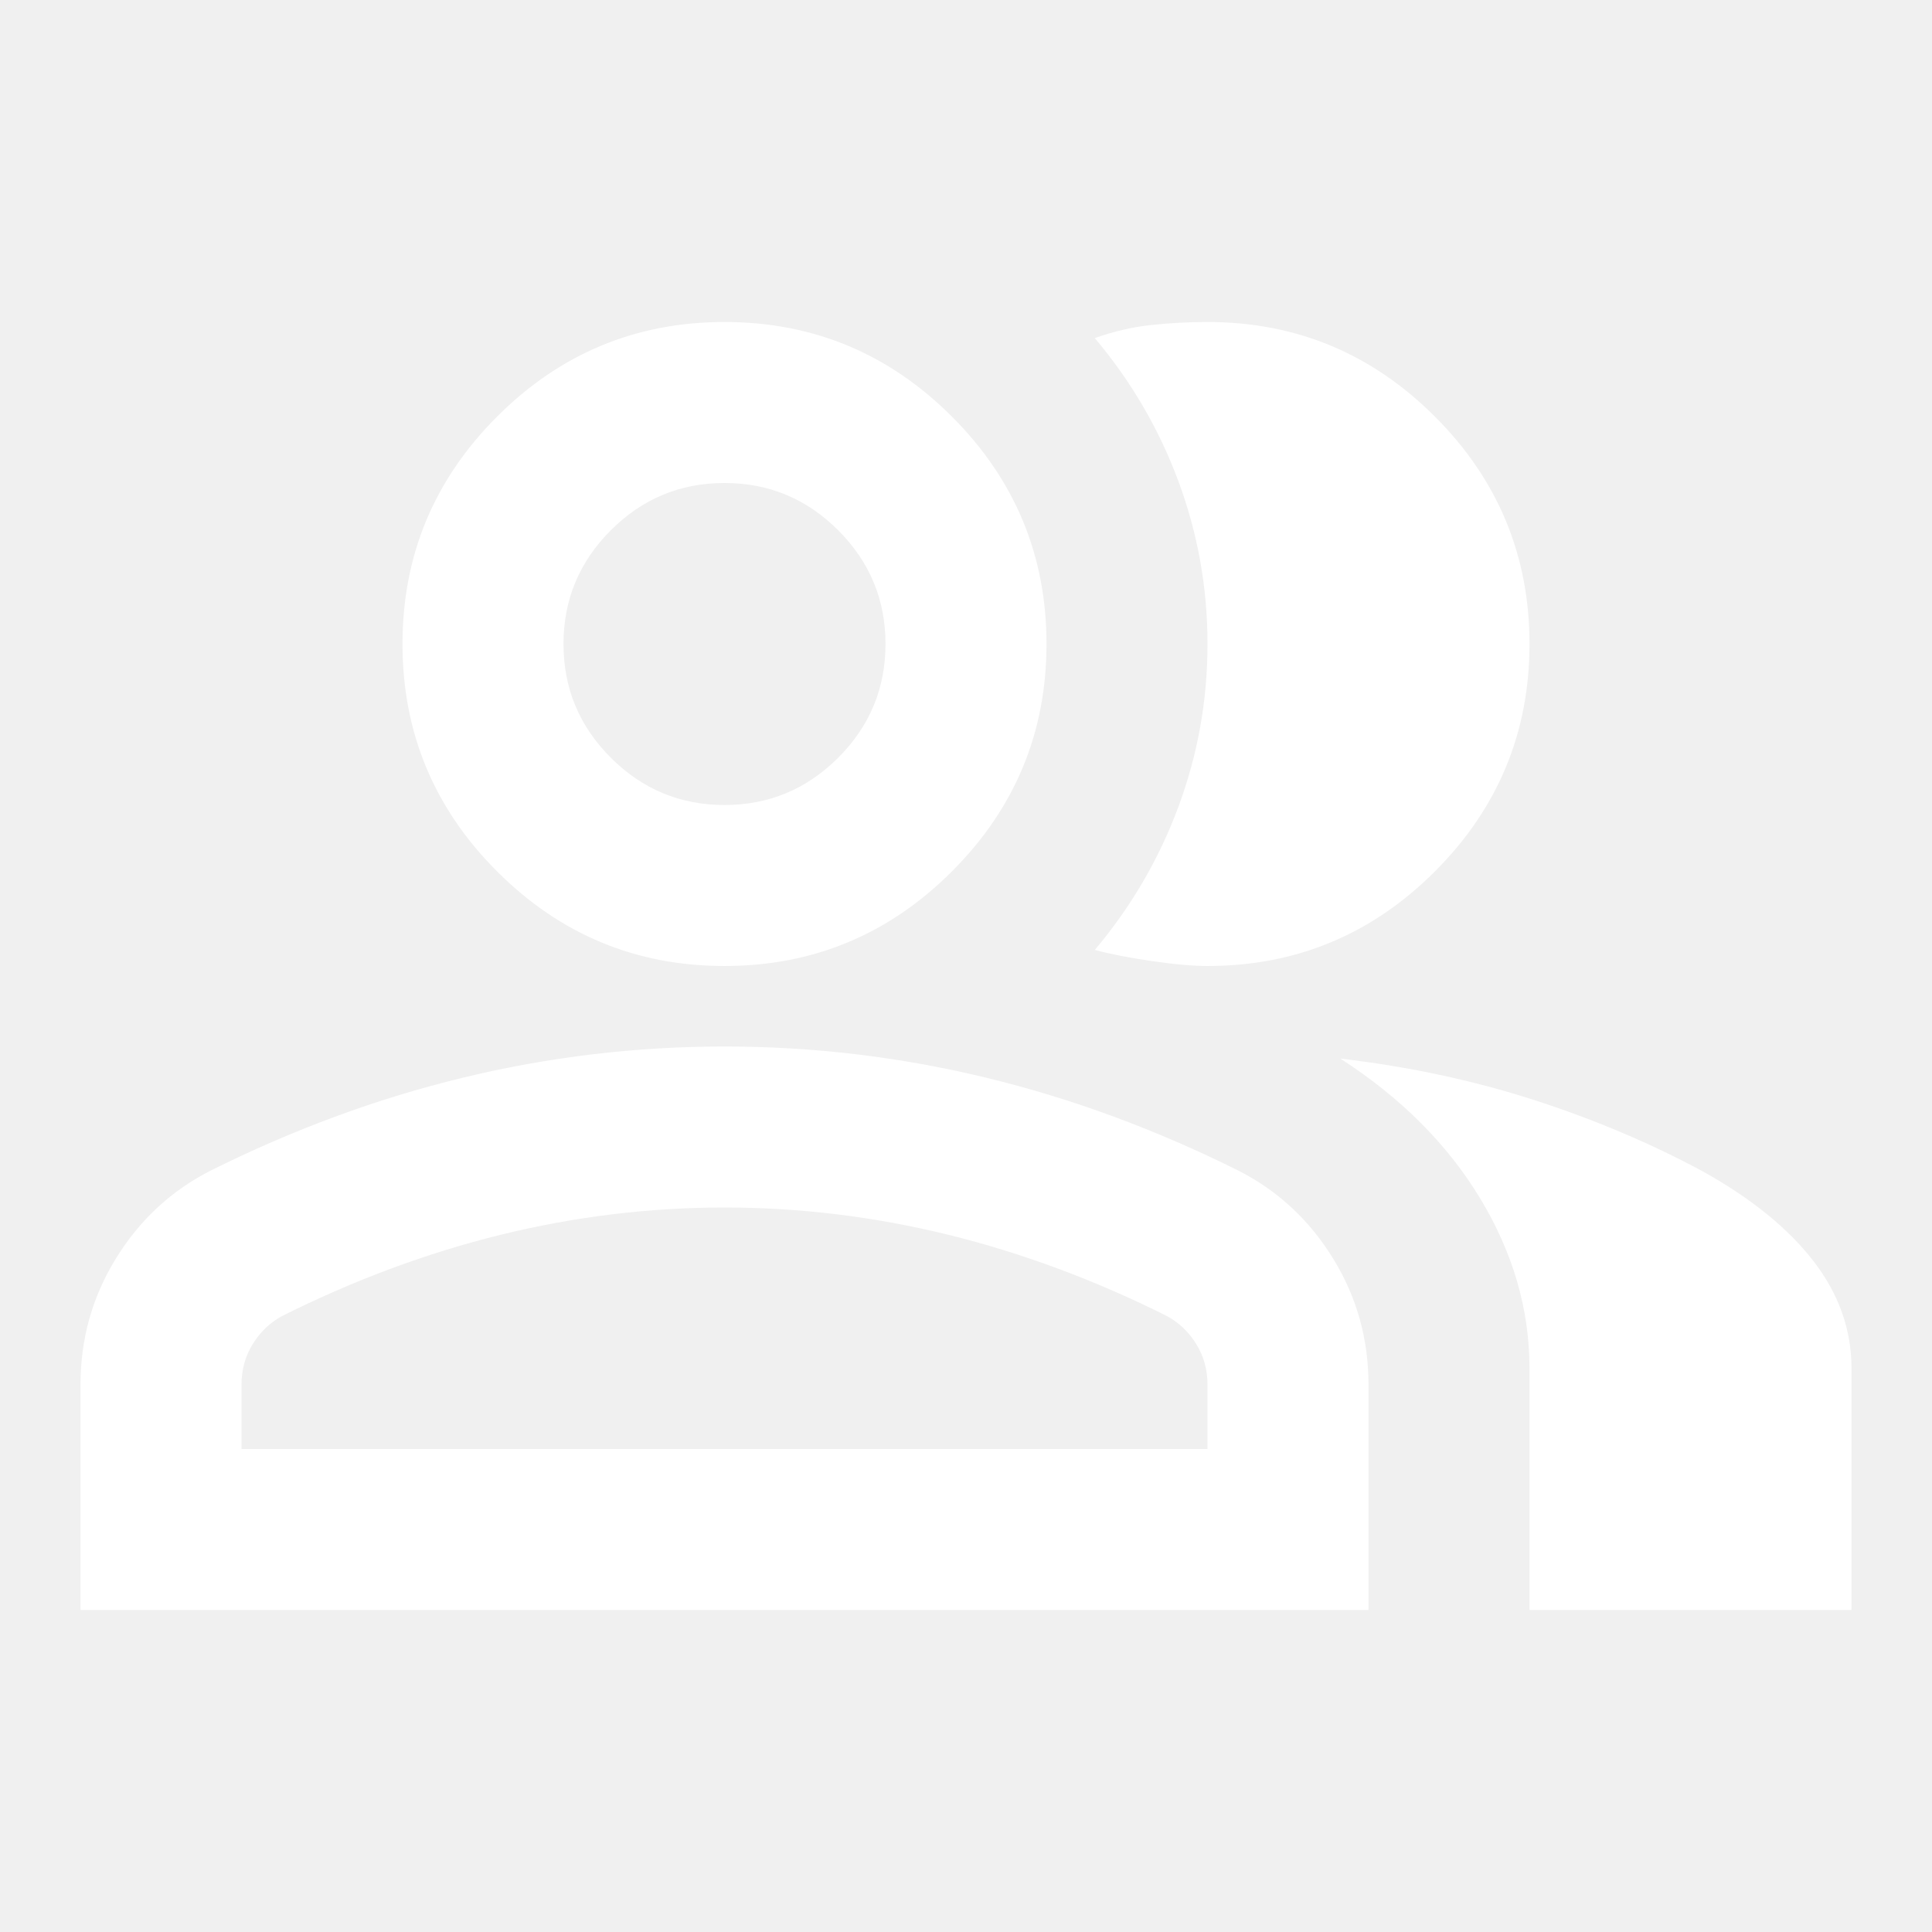
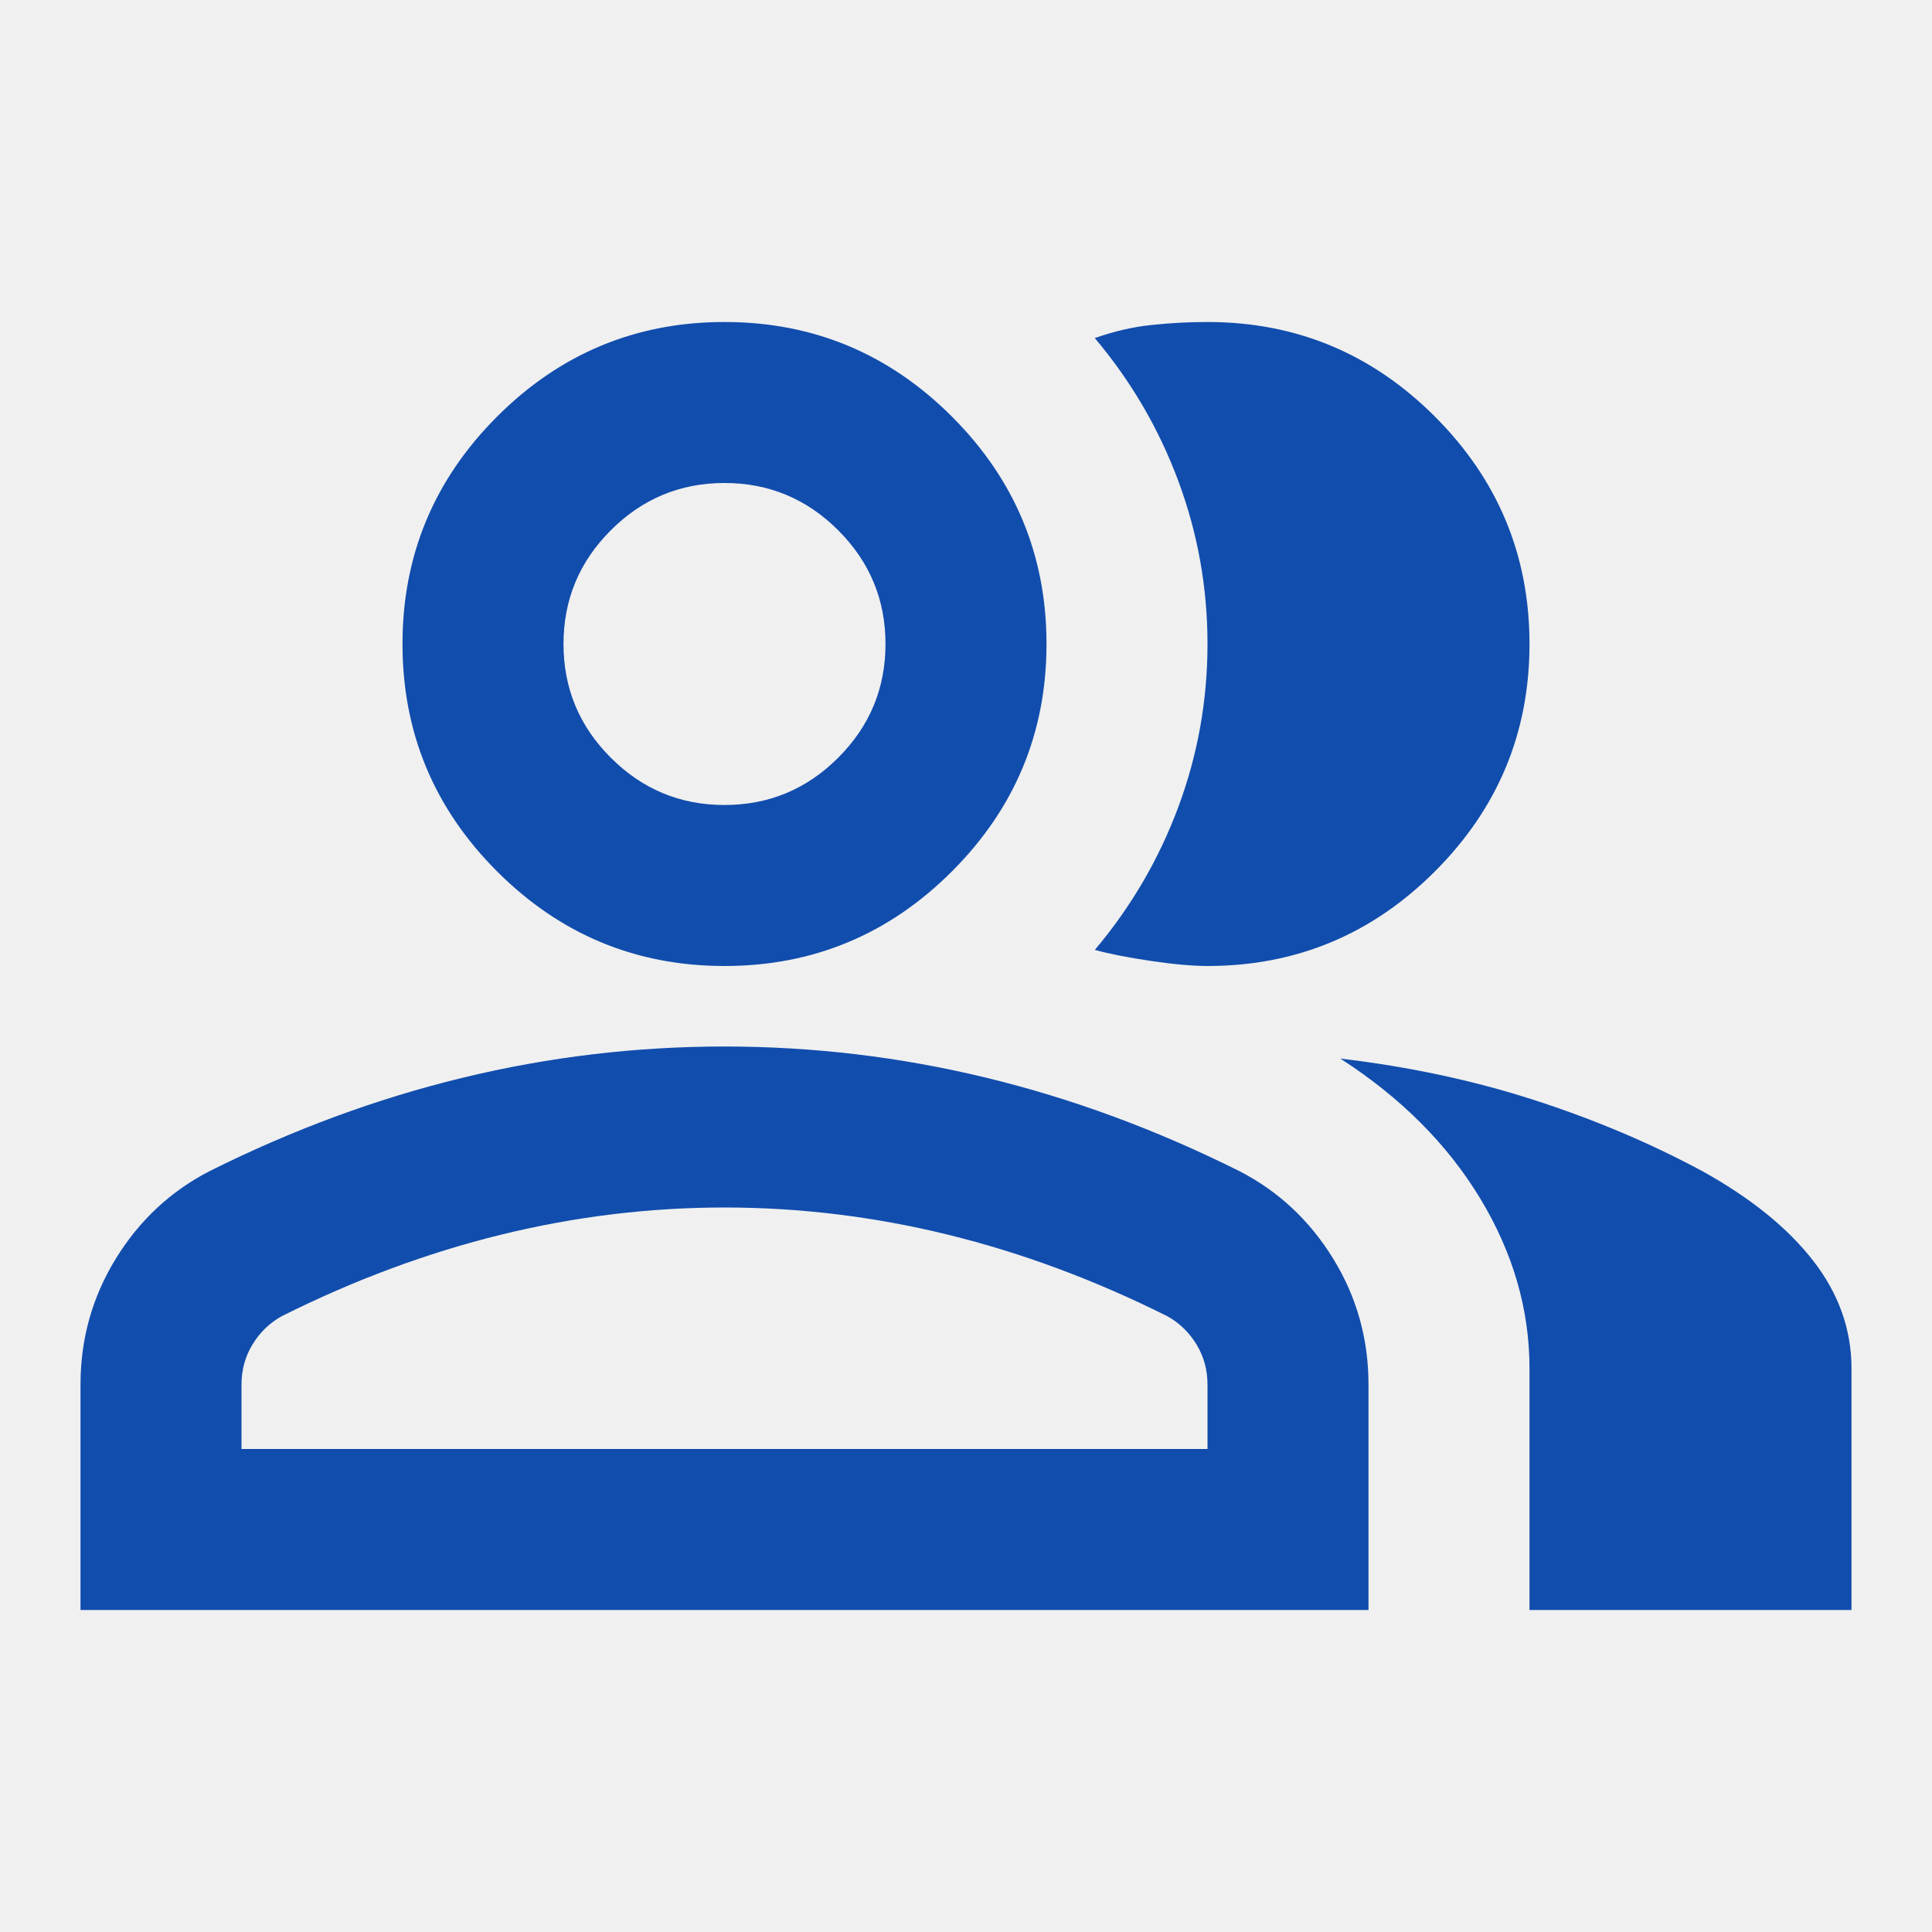
- <svg xmlns="http://www.w3.org/2000/svg" height="24px" viewBox="0 -960 960 960" width="24px" fill="#ffffff">
+ <svg xmlns="http://www.w3.org/2000/svg" height="24px" viewBox="0 -960 960 960" width="24px" fill="#114dad">
  <path d="M40-160v-112q0-34 17.5-62.5T104-378q62-31 126-46.5T360-440q66 0 130 15.5T616-378q29 15 46.5 43.5T680-272v112H40Zm720 0v-120q0-44-24.5-84.5T666-434q51 6 96 20.5t84 35.5q36 20 55 44.5t19 53.5v120H760ZM360-480q-66 0-113-47t-47-113q0-66 47-113t113-47q66 0 113 47t47 113q0 66-47 113t-113 47Zm400-160q0 66-47 113t-113 47q-11 0-28-2.5t-28-5.5q27-32 41.5-71t14.5-81q0-42-14.5-81T544-792q14-5 28-6.5t28-1.5q66 0 113 47t47 113ZM120-240h480v-32q0-11-5.5-20T580-306q-54-27-109-40.5T360-360q-56 0-111 13.5T140-306q-9 5-14.5 14t-5.5 20v32Zm240-320q33 0 56.5-23.5T440-640q0-33-23.5-56.5T360-720q-33 0-56.5 23.5T280-640q0 33 23.5 56.5T360-560Zm0 320Zm0-400Z" />
</svg>
